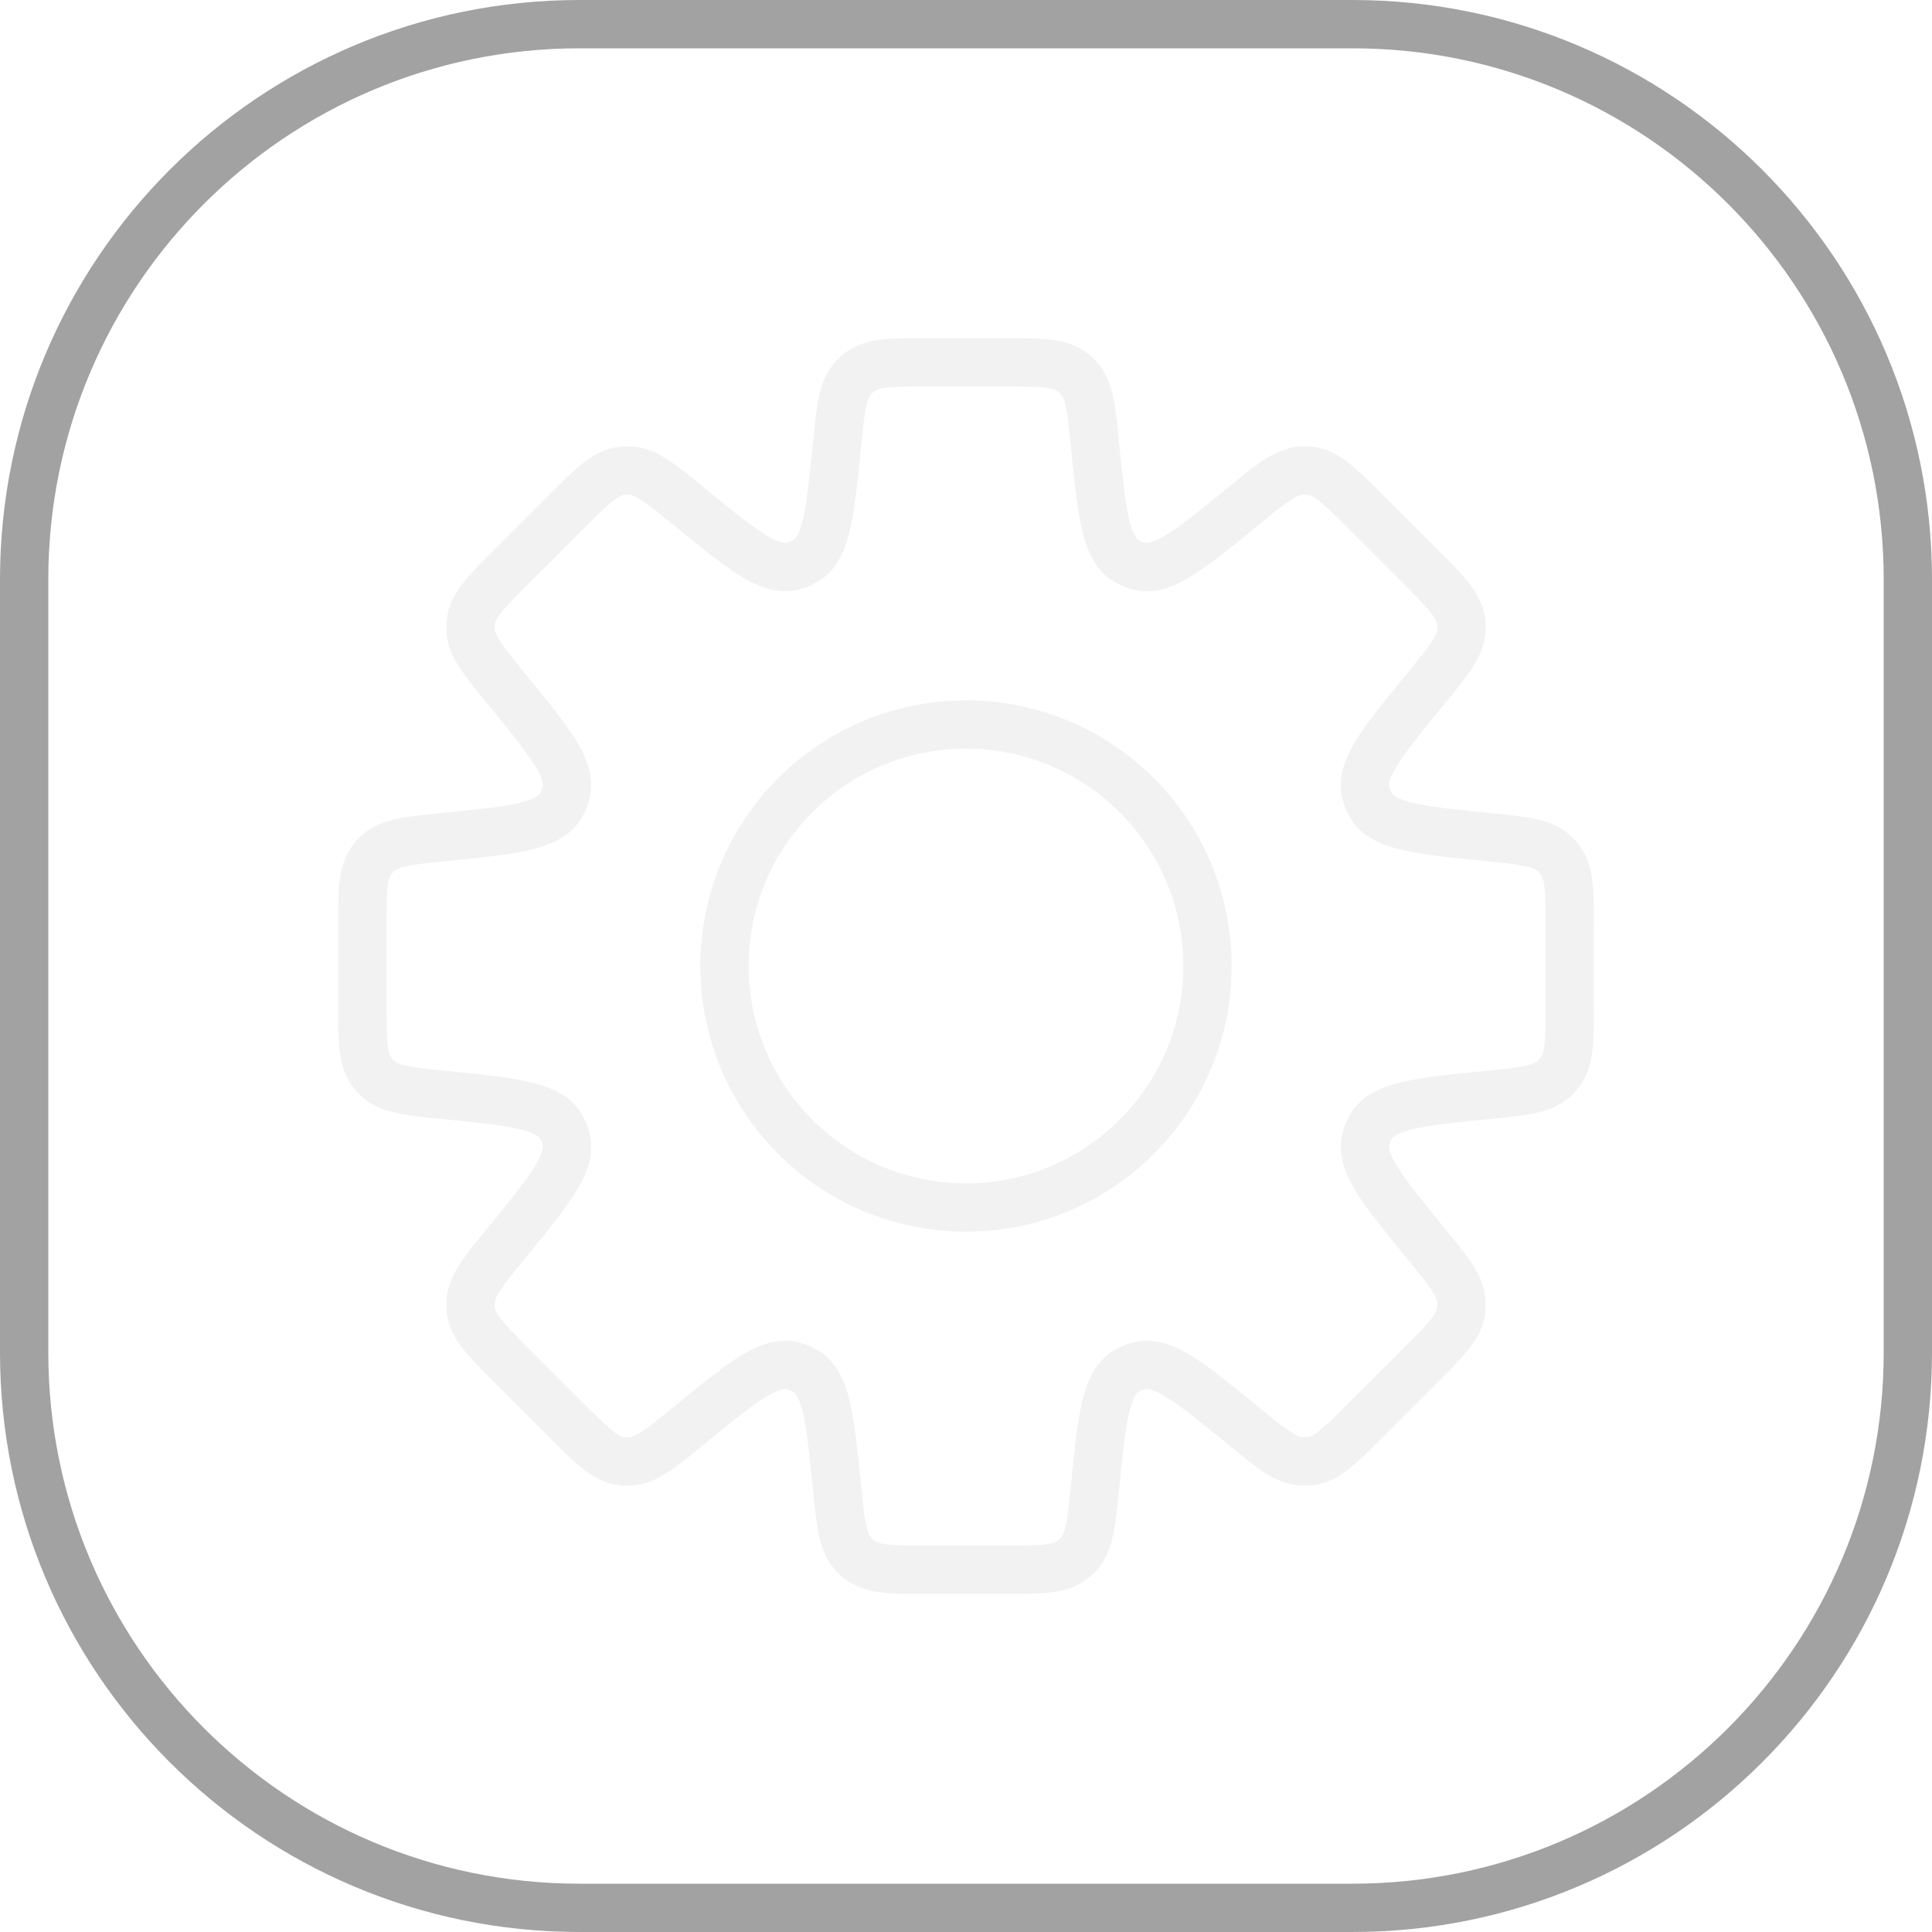
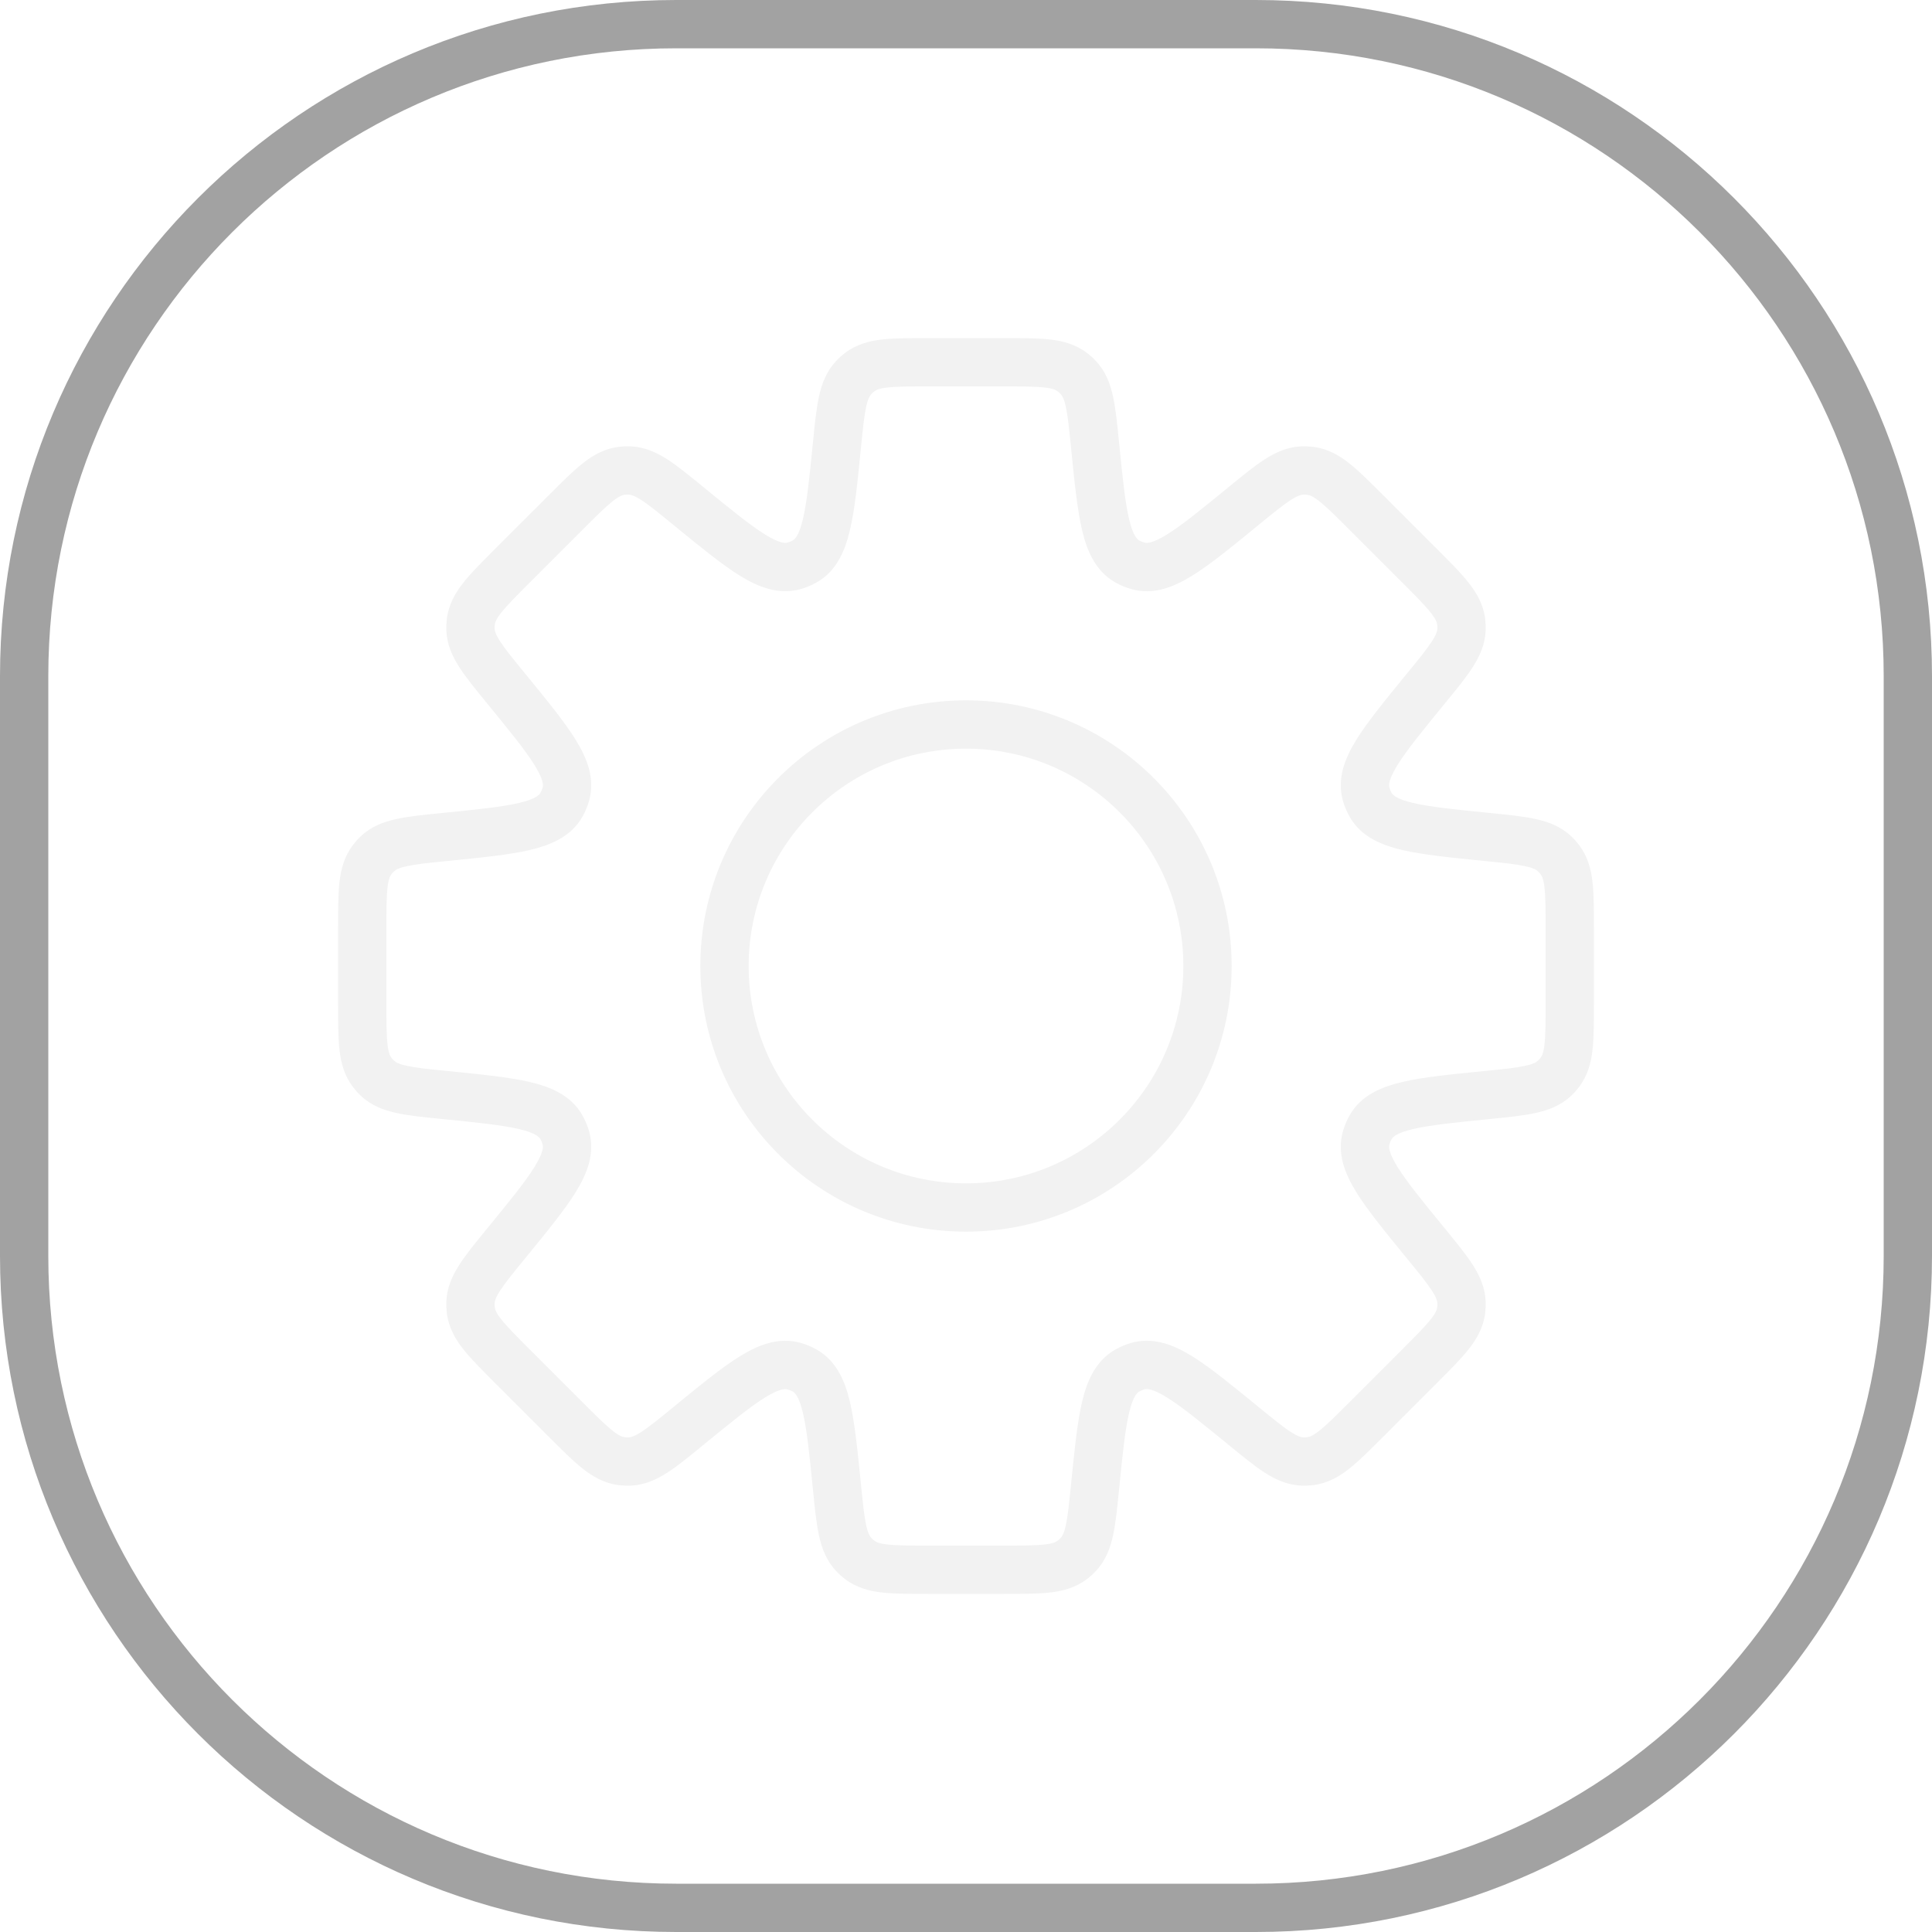
<svg xmlns="http://www.w3.org/2000/svg" width="40" height="40" viewBox="0 0 40 40" fill="none">
  <path d="M22.67 9.202L23.168 9.152L23.168 9.152L22.67 9.202ZM22.324 7.815L21.959 8.158L21.959 8.158L22.324 7.815ZM23.341 11.625L23.096 12.061L23.096 12.061L23.341 11.625ZM23.56 11.716L23.425 12.197L23.425 12.197L23.56 11.716ZM25.747 10.476L25.432 10.088L25.431 10.089L25.747 10.476ZM25.747 10.476L26.063 10.864L26.064 10.863L25.747 10.476ZM26.973 9.741L26.957 9.241L26.957 9.241L26.973 9.741ZM27.134 9.749L27.2 9.253L27.2 9.253L27.134 9.749ZM28.28 10.603L28.634 10.249L28.634 10.249L28.28 10.603ZM29.397 11.72L29.044 12.073L29.044 12.073L29.397 11.72ZM30.251 12.866L30.747 12.8L30.747 12.8L30.251 12.866ZM30.259 13.027L29.759 13.012L29.759 13.012L30.259 13.027ZM29.523 14.253L29.91 14.569L29.91 14.569L29.523 14.253ZM28.284 16.44L28.766 16.305L28.766 16.305L28.284 16.44ZM28.375 16.659L28.811 16.415L28.811 16.415L28.375 16.659ZM30.798 17.33L30.748 17.827L30.748 17.827L30.798 17.33ZM32.185 17.676L31.842 18.041L31.842 18.041L32.185 17.676ZM32.293 17.796L31.897 18.101L31.897 18.101L32.293 17.796ZM32.293 22.204L31.897 21.899L31.897 21.899L32.293 22.204ZM32.185 22.324L32.527 22.688L32.527 22.688L32.185 22.324ZM30.798 22.67L30.848 23.168L30.848 23.168L30.798 22.67ZM28.376 23.34L28.812 23.585L28.812 23.585L28.376 23.34ZM28.285 23.56L27.803 23.425L27.803 23.425L28.285 23.56ZM29.524 25.747L29.911 25.43L29.911 25.43L29.524 25.747ZM30.259 26.972L30.759 26.956L30.759 26.956L30.259 26.972ZM30.251 27.134L30.747 27.199L30.747 27.199L30.251 27.134ZM27.134 30.25L27.2 30.746L27.2 30.746L27.134 30.25ZM26.973 30.259L26.988 29.759L26.988 29.759L26.973 30.259ZM25.747 29.523L25.431 29.91L25.431 29.91L25.747 29.523ZM23.56 28.284L23.425 27.802L23.425 27.802L23.56 28.284ZM23.341 28.375L23.586 28.811L23.586 28.811L23.341 28.375ZM22.67 30.798L23.168 30.848L23.168 30.848L22.67 30.798ZM22.324 32.185L21.959 31.842L21.959 31.842L22.324 32.185ZM22.204 32.293L21.899 31.897L21.899 31.897L22.204 32.293ZM17.796 32.293L18.101 31.897L18.101 31.897L17.796 32.293ZM17.676 32.185L18.041 31.842L18.041 31.842L17.676 32.185ZM17.33 30.798L17.827 30.748L17.33 30.798ZM16.659 28.375L16.904 27.939L16.904 27.939L16.659 28.375ZM16.44 28.284L16.576 27.803L16.576 27.803L16.44 28.284ZM14.253 29.524L14.569 29.91L14.569 29.91L14.253 29.524ZM13.027 30.259L13.012 29.759L13.012 29.759L13.027 30.259ZM12.866 30.251L12.8 30.747L12.8 30.747L12.866 30.251ZM11.72 29.397L12.073 29.044L12.073 29.044L11.72 29.397ZM10.603 28.28L10.956 27.927L10.956 27.927L10.603 28.28ZM9.749 27.134L9.253 27.2L9.253 27.2L9.749 27.134ZM9.741 26.973L10.241 26.988L10.241 26.988L9.741 26.973ZM10.476 25.747L10.089 25.431L10.089 25.431L10.476 25.747ZM11.716 23.56L11.234 23.695L11.234 23.695L11.716 23.56ZM11.625 23.341L12.061 23.096L12.061 23.096L11.625 23.341ZM9.202 22.67L9.252 22.173L9.227 22.17H9.202V22.67ZM9.202 22.67L9.152 23.168L9.177 23.17H9.202V22.67ZM7.815 22.324L7.473 22.688L7.473 22.688L7.815 22.324ZM7.707 22.204L8.103 21.899L8.103 21.899L7.707 22.204ZM7.5 20.79L8 20.79L8 20.79L7.5 20.79ZM7.5 19.21L7 19.21V19.21L7.5 19.21ZM7.707 17.796L7.31 17.492L7.31 17.492L7.707 17.796ZM7.815 17.676L8.158 18.041L8.158 18.041L7.815 17.676ZM9.202 17.33L9.152 16.832L9.152 16.832L9.202 17.33ZM11.625 16.659L11.189 16.414L11.189 16.414L11.625 16.659ZM11.716 16.44L11.235 16.305L11.235 16.305L11.716 16.44ZM10.477 14.252L10.09 14.569L10.09 14.569L10.477 14.252ZM9.741 13.027L10.241 13.011L10.241 13.011L9.741 13.027ZM9.749 12.865L9.253 12.8L9.253 12.8L9.749 12.865ZM10.603 11.719L10.957 12.072L10.957 12.072L10.603 11.719ZM11.72 10.602L11.366 10.249L11.366 10.249L11.72 10.602ZM12.866 9.748L12.8 9.253L12.8 9.253L12.866 9.748ZM13.027 9.74L13.012 10.24L13.012 10.24L13.027 9.74ZM14.253 10.476L14.569 10.089L14.569 10.089L14.253 10.476ZM16.44 11.715L16.575 12.197L16.575 12.197L16.44 11.715ZM16.659 11.624L16.904 12.06L16.904 12.06L16.659 11.624ZM17.33 9.202L17.827 9.251L17.827 9.251L17.33 9.202ZM17.676 7.815L18.041 8.158L18.041 8.158L17.676 7.815ZM17.796 7.707L18.101 8.103L18.101 8.103L17.796 7.707ZM22.204 7.707L21.899 8.103L21.899 8.103L22.204 7.707ZM23.168 9.152C23.131 8.784 23.1 8.466 23.044 8.21C22.986 7.944 22.891 7.688 22.688 7.473L21.959 8.158C21.989 8.19 22.029 8.248 22.067 8.423C22.108 8.609 22.134 8.86 22.173 9.252L23.168 9.152ZM23.585 11.189C23.547 11.167 23.46 11.1 23.376 10.745C23.293 10.392 23.241 9.89 23.168 9.152L22.173 9.252C22.243 9.959 22.301 10.541 22.403 10.975C22.505 11.406 22.681 11.828 23.096 12.061L23.585 11.189ZM23.695 11.234C23.657 11.223 23.62 11.208 23.585 11.189L23.096 12.061C23.2 12.119 23.31 12.165 23.425 12.197L23.695 11.234ZM25.431 10.089C24.857 10.559 24.466 10.878 24.157 11.068C23.846 11.26 23.737 11.246 23.695 11.234L23.425 12.197C23.883 12.326 24.306 12.152 24.683 11.919C25.061 11.685 25.513 11.314 26.064 10.863L25.431 10.089ZM25.432 10.088L25.432 10.088L26.063 10.864L26.063 10.864L25.432 10.088ZM26.957 9.241C26.662 9.25 26.413 9.363 26.184 9.511C25.964 9.652 25.717 9.855 25.431 10.089L26.064 10.863C26.368 10.614 26.564 10.455 26.724 10.352C26.875 10.255 26.945 10.242 26.988 10.241L26.957 9.241ZM27.2 9.253C27.119 9.243 27.038 9.239 26.957 9.241L26.988 10.241C27.015 10.24 27.042 10.241 27.069 10.245L27.2 9.253ZM28.634 10.249C28.372 9.988 28.147 9.761 27.942 9.598C27.728 9.429 27.493 9.292 27.2 9.253L27.069 10.245C27.113 10.25 27.18 10.271 27.32 10.382C27.47 10.5 27.649 10.678 27.927 10.956L28.634 10.249ZM29.751 11.366L28.634 10.249L27.927 10.956L29.044 12.073L29.751 11.366ZM30.747 12.8C30.708 12.507 30.571 12.272 30.401 12.058C30.239 11.853 30.012 11.627 29.751 11.366L29.044 12.073C29.322 12.351 29.5 12.53 29.618 12.68C29.729 12.82 29.75 12.887 29.755 12.931L30.747 12.8ZM30.759 13.043C30.761 12.962 30.757 12.881 30.747 12.8L29.755 12.931C29.759 12.958 29.76 12.985 29.759 13.012L30.759 13.043ZM29.91 14.569C30.145 14.283 30.348 14.036 30.489 13.816C30.637 13.586 30.75 13.338 30.759 13.043L29.759 13.012C29.758 13.056 29.745 13.125 29.648 13.275C29.545 13.436 29.386 13.632 29.137 13.936L29.91 14.569ZM28.766 16.305C28.754 16.263 28.74 16.154 28.931 15.843C29.122 15.534 29.441 15.143 29.91 14.569L29.137 13.936C28.686 14.487 28.315 14.939 28.081 15.317C27.848 15.694 27.674 16.117 27.803 16.576L28.766 16.305ZM28.811 16.415C28.792 16.38 28.776 16.343 28.766 16.305L27.803 16.576C27.835 16.69 27.881 16.8 27.939 16.904L28.811 16.415ZM30.848 16.832C30.11 16.759 29.608 16.707 29.255 16.624C28.9 16.54 28.833 16.453 28.811 16.415L27.939 16.904C28.172 17.319 28.594 17.495 29.025 17.597C29.459 17.699 30.041 17.756 30.748 17.827L30.848 16.832ZM32.527 17.312C32.312 17.109 32.056 17.014 31.79 16.956C31.534 16.9 31.216 16.869 30.848 16.832L30.748 17.827C31.14 17.866 31.391 17.892 31.577 17.933C31.752 17.971 31.811 18.011 31.842 18.041L32.527 17.312ZM32.69 17.492C32.641 17.427 32.586 17.367 32.527 17.312L31.842 18.041C31.862 18.059 31.88 18.079 31.897 18.101L32.69 17.492ZM33 19.21C33 18.84 33.001 18.52 32.971 18.261C32.94 17.99 32.87 17.726 32.69 17.492L31.897 18.101C31.923 18.135 31.957 18.197 31.977 18.375C31.999 18.564 32 18.817 32 19.21H33ZM33 20.79V19.21H32V20.79H33ZM32.69 22.508C32.87 22.273 32.94 22.01 32.971 21.739C33.001 21.48 33 21.16 33 20.79H32C32 21.183 31.999 21.436 31.977 21.625C31.957 21.803 31.923 21.865 31.897 21.899L32.69 22.508ZM32.527 22.688C32.586 22.633 32.641 22.573 32.69 22.508L31.897 21.899C31.88 21.921 31.862 21.941 31.842 21.959L32.527 22.688ZM30.848 23.168C31.216 23.131 31.534 23.1 31.79 23.044C32.056 22.986 32.311 22.891 32.527 22.688L31.842 21.959C31.81 21.989 31.752 22.029 31.577 22.067C31.391 22.108 31.14 22.134 30.748 22.173L30.848 23.168ZM28.812 23.585C28.833 23.547 28.9 23.46 29.255 23.376C29.608 23.293 30.11 23.241 30.848 23.168L30.748 22.173C30.041 22.243 29.459 22.3 29.026 22.403C28.595 22.505 28.173 22.68 27.94 23.096L28.812 23.585ZM28.766 23.695C28.777 23.657 28.792 23.62 28.812 23.585L27.94 23.096C27.881 23.2 27.836 23.31 27.803 23.425L28.766 23.695ZM29.911 25.43C29.441 24.857 29.123 24.465 28.932 24.157C28.74 23.846 28.754 23.738 28.766 23.695L27.803 23.425C27.675 23.883 27.848 24.306 28.081 24.683C28.315 25.061 28.686 25.513 29.137 26.064L29.911 25.43ZM30.759 26.956C30.75 26.661 30.637 26.413 30.489 26.183C30.348 25.964 30.145 25.716 29.911 25.43L29.137 26.064C29.386 26.368 29.545 26.564 29.648 26.724C29.745 26.875 29.758 26.944 29.759 26.988L30.759 26.956ZM30.747 27.199C30.757 27.119 30.761 27.038 30.759 26.956L29.759 26.988C29.76 27.015 29.759 27.042 29.755 27.069L30.747 27.199ZM29.751 28.633C30.012 28.372 30.239 28.146 30.401 27.942C30.571 27.728 30.708 27.492 30.747 27.199L29.755 27.069C29.75 27.112 29.73 27.18 29.618 27.32C29.5 27.469 29.322 27.648 29.044 27.926L29.751 28.633ZM28.634 29.75L29.751 28.633L29.044 27.926L27.927 29.043L28.634 29.75ZM27.2 30.746C27.493 30.708 27.728 30.571 27.942 30.401C28.147 30.238 28.372 30.012 28.634 29.75L27.927 29.043C27.649 29.321 27.47 29.499 27.32 29.618C27.18 29.729 27.113 29.749 27.069 29.755L27.2 30.746ZM26.957 30.758C27.038 30.761 27.119 30.757 27.2 30.746L27.069 29.755C27.042 29.758 27.015 29.76 26.988 29.759L26.957 30.758ZM25.431 29.91C25.717 30.144 25.964 30.347 26.184 30.489C26.414 30.636 26.662 30.749 26.957 30.758L26.988 29.759C26.945 29.757 26.875 29.744 26.725 29.647C26.564 29.544 26.369 29.385 26.064 29.136L25.431 29.91ZM23.695 28.765C23.738 28.753 23.846 28.739 24.157 28.931C24.466 29.122 24.857 29.441 25.431 29.91L26.064 29.136C25.513 28.686 25.061 28.314 24.683 28.08C24.306 27.847 23.883 27.674 23.425 27.802L23.695 28.765ZM23.586 28.811C23.62 28.791 23.657 28.776 23.695 28.765L23.425 27.802C23.31 27.835 23.2 27.88 23.096 27.939L23.586 28.811ZM23.168 30.848C23.241 30.11 23.293 29.608 23.376 29.255C23.46 28.899 23.547 28.832 23.586 28.811L23.096 27.939C22.681 28.172 22.505 28.593 22.403 29.025C22.301 29.458 22.244 30.04 22.173 30.748L23.168 30.848ZM22.688 32.527C22.891 32.312 22.986 32.056 23.044 31.79C23.1 31.534 23.131 31.216 23.168 30.848L22.173 30.748C22.134 31.14 22.108 31.391 22.067 31.577C22.029 31.752 21.989 31.811 21.959 31.842L22.688 32.527ZM22.508 32.69C22.573 32.641 22.633 32.586 22.688 32.527L21.959 31.842C21.941 31.862 21.921 31.88 21.899 31.897L22.508 32.69ZM20.79 33C21.159 33 21.479 33.001 21.739 32.971C22.01 32.94 22.274 32.87 22.508 32.69L21.899 31.897C21.865 31.923 21.803 31.957 21.625 31.977C21.436 31.999 21.183 32 20.79 32V33ZM19.21 33H20.79V32H19.21V33ZM17.492 32.69C17.726 32.87 17.99 32.94 18.261 32.971C18.52 33.001 18.84 33 19.21 33V32C18.817 32 18.564 31.999 18.375 31.977C18.197 31.957 18.135 31.923 18.101 31.897L17.492 32.69ZM17.312 32.527C17.367 32.586 17.427 32.641 17.492 32.69L18.101 31.897C18.079 31.88 18.059 31.862 18.041 31.842L17.312 32.527ZM16.832 30.848C16.869 31.216 16.9 31.534 16.956 31.79C17.014 32.056 17.109 32.312 17.312 32.527L18.041 31.842C18.011 31.811 17.971 31.752 17.933 31.577C17.892 31.391 17.866 31.14 17.827 30.748L16.832 30.848ZM16.415 28.811C16.453 28.833 16.54 28.9 16.624 29.255C16.707 29.608 16.759 30.11 16.832 30.848L17.827 30.748C17.756 30.041 17.699 29.459 17.597 29.025C17.495 28.594 17.319 28.172 16.904 27.939L16.415 28.811ZM16.305 28.766C16.343 28.776 16.38 28.792 16.415 28.811L16.904 27.939C16.8 27.881 16.69 27.835 16.576 27.803L16.305 28.766ZM14.569 29.91C15.143 29.441 15.534 29.122 15.843 28.931C16.154 28.74 16.263 28.754 16.305 28.766L16.576 27.803C16.117 27.674 15.694 27.848 15.317 28.081C14.939 28.315 14.487 28.686 13.936 29.137L14.569 29.91ZM13.043 30.759C13.338 30.75 13.586 30.637 13.816 30.489C14.036 30.348 14.283 30.145 14.569 29.91L13.936 29.137C13.632 29.386 13.436 29.545 13.275 29.648C13.125 29.745 13.055 29.758 13.012 29.759L13.043 30.759ZM12.8 30.747C12.881 30.757 12.962 30.761 13.043 30.759L13.012 29.759C12.985 29.76 12.958 29.759 12.931 29.755L12.8 30.747ZM11.366 29.751C11.627 30.012 11.853 30.239 12.058 30.402C12.272 30.571 12.507 30.708 12.8 30.747L12.931 29.755C12.887 29.75 12.82 29.73 12.68 29.618C12.53 29.5 12.351 29.322 12.073 29.044L11.366 29.751ZM10.249 28.634L11.366 29.751L12.073 29.044L10.956 27.927L10.249 28.634ZM9.253 27.2C9.292 27.493 9.429 27.728 9.598 27.942C9.761 28.147 9.988 28.372 10.249 28.634L10.956 27.927C10.678 27.649 10.5 27.47 10.382 27.32C10.27 27.18 10.25 27.113 10.245 27.069L9.253 27.2ZM9.241 26.957C9.239 27.038 9.243 27.119 9.253 27.2L10.245 27.069C10.241 27.042 10.24 27.015 10.241 26.988L9.241 26.957ZM10.089 25.431C9.855 25.717 9.652 25.964 9.511 26.184C9.363 26.414 9.25 26.662 9.241 26.957L10.241 26.988C10.242 26.945 10.255 26.875 10.352 26.725C10.455 26.564 10.614 26.369 10.863 26.064L10.089 25.431ZM11.234 23.695C11.246 23.737 11.26 23.846 11.068 24.157C10.878 24.466 10.559 24.857 10.089 25.431L10.863 26.064C11.314 25.513 11.685 25.061 11.919 24.683C12.152 24.306 12.326 23.883 12.197 23.424L11.234 23.695ZM11.189 23.585C11.208 23.62 11.223 23.657 11.234 23.695L12.197 23.425C12.165 23.31 12.119 23.2 12.061 23.096L11.189 23.585ZM9.152 23.168C9.89 23.241 10.392 23.293 10.745 23.376C11.1 23.46 11.167 23.547 11.189 23.585L12.061 23.096C11.828 22.681 11.406 22.505 10.975 22.403C10.541 22.301 9.959 22.243 9.252 22.173L9.152 23.168ZM9.202 23.17H9.202V22.17H9.202V23.17ZM7.473 22.688C7.688 22.891 7.944 22.986 8.21 23.044C8.466 23.1 8.784 23.131 9.152 23.168L9.252 22.173C8.86 22.134 8.609 22.108 8.423 22.067C8.248 22.029 8.19 21.989 8.158 21.959L7.473 22.688ZM7.31 22.508C7.359 22.573 7.414 22.633 7.473 22.688L8.158 21.959C8.138 21.941 8.12 21.921 8.103 21.899L7.31 22.508ZM7 20.79C7 21.16 6.999 21.48 7.029 21.739C7.06 22.01 7.13 22.274 7.31 22.508L8.103 21.899C8.077 21.865 8.043 21.803 8.023 21.625C8.001 21.436 8 21.183 8 20.79L7 20.79ZM7 19.21L7 20.79L8 20.79L8 19.21L7 19.21ZM7.31 17.492C7.13 17.726 7.06 17.99 7.029 18.261C6.999 18.521 7 18.841 7 19.21L8 19.21C8 18.817 8.001 18.564 8.023 18.375C8.043 18.197 8.077 18.135 8.103 18.101L7.31 17.492ZM7.473 17.312C7.414 17.367 7.359 17.427 7.31 17.492L8.103 18.101C8.12 18.079 8.138 18.059 8.158 18.041L7.473 17.312ZM9.152 16.832C8.784 16.869 8.466 16.9 8.21 16.956C7.944 17.014 7.688 17.109 7.473 17.312L8.158 18.041C8.19 18.011 8.248 17.971 8.423 17.933C8.609 17.892 8.86 17.866 9.252 17.827L9.152 16.832ZM11.189 16.414C11.168 16.453 11.101 16.54 10.745 16.624C10.392 16.707 9.89 16.759 9.152 16.832L9.252 17.827C9.96 17.756 10.542 17.699 10.975 17.597C11.406 17.495 11.828 17.319 12.062 16.904L11.189 16.414ZM11.235 16.305C11.224 16.343 11.209 16.38 11.189 16.414L12.062 16.904C12.12 16.8 12.165 16.69 12.197 16.576L11.235 16.305ZM10.09 14.569C10.559 15.143 10.878 15.534 11.069 15.843C11.261 16.154 11.247 16.263 11.235 16.305L12.197 16.576C12.326 16.117 12.152 15.694 11.919 15.317C11.685 14.938 11.314 14.486 10.864 13.936L10.09 14.569ZM9.241 13.042C9.25 13.338 9.363 13.586 9.511 13.815C9.652 14.035 9.855 14.283 10.09 14.569L10.864 13.936C10.614 13.631 10.455 13.435 10.352 13.275C10.255 13.124 10.242 13.055 10.241 13.011L9.241 13.042ZM9.253 12.8C9.243 12.88 9.239 12.961 9.241 13.042L10.241 13.011C10.24 12.984 10.241 12.957 10.245 12.93L9.253 12.8ZM10.249 11.365C9.988 11.627 9.761 11.853 9.598 12.057C9.429 12.271 9.292 12.507 9.253 12.8L10.245 12.93C10.25 12.887 10.271 12.819 10.382 12.679C10.5 12.53 10.678 12.351 10.957 12.072L10.249 11.365ZM11.366 10.249L10.249 11.365L10.957 12.072L12.073 10.956L11.366 10.249ZM12.8 9.253C12.507 9.291 12.272 9.428 12.058 9.598C11.853 9.76 11.627 9.987 11.366 10.249L12.073 10.956C12.351 10.678 12.53 10.5 12.68 10.381C12.82 10.27 12.887 10.25 12.931 10.244L12.8 9.253ZM13.043 9.241C12.962 9.238 12.881 9.242 12.8 9.253L12.931 10.244C12.958 10.241 12.985 10.239 13.012 10.24L13.043 9.241ZM14.569 10.089C14.283 9.855 14.036 9.652 13.816 9.51C13.586 9.363 13.338 9.25 13.043 9.241L13.012 10.24C13.055 10.242 13.125 10.255 13.275 10.351C13.436 10.454 13.632 10.614 13.936 10.863L14.569 10.089ZM16.305 11.234C16.263 11.246 16.154 11.26 15.843 11.068C15.534 10.877 15.143 10.558 14.569 10.089L13.936 10.863C14.487 11.313 14.939 11.684 15.317 11.919C15.694 12.151 16.117 12.325 16.575 12.197L16.305 11.234ZM16.415 11.188C16.38 11.208 16.343 11.223 16.305 11.234L16.575 12.197C16.69 12.164 16.8 12.119 16.904 12.06L16.415 11.188ZM16.832 9.152C16.759 9.889 16.707 10.392 16.624 10.745C16.54 11.1 16.453 11.167 16.415 11.188L16.904 12.06C17.32 11.827 17.495 11.405 17.597 10.974C17.7 10.541 17.757 9.959 17.827 9.251L16.832 9.152ZM17.312 7.473C17.109 7.689 17.014 7.944 16.956 8.21C16.9 8.466 16.869 8.784 16.832 9.152L17.827 9.251C17.866 8.86 17.892 8.609 17.933 8.423C17.971 8.248 18.011 8.19 18.041 8.158L17.312 7.473ZM17.492 7.31C17.427 7.359 17.367 7.414 17.312 7.473L18.041 8.158C18.059 8.138 18.079 8.12 18.101 8.103L17.492 7.31ZM19.21 7C18.84 7 18.52 6.999 18.261 7.029C17.99 7.06 17.727 7.13 17.492 7.31L18.101 8.103C18.135 8.077 18.197 8.043 18.375 8.023C18.564 8.001 18.817 8 19.21 8V7ZM20.79 7H19.21V8H20.79V7ZM22.508 7.31C22.274 7.13 22.01 7.06 21.739 7.029C21.48 6.999 21.16 7 20.79 7V8C21.183 8 21.436 8.001 21.625 8.023C21.803 8.043 21.865 8.077 21.899 8.103L22.508 7.31ZM22.688 7.473C22.633 7.414 22.573 7.359 22.508 7.31L21.899 8.103C21.921 8.12 21.941 8.138 21.959 8.158L22.688 7.473ZM24.5 20C24.5 22.485 22.485 24.5 20 24.5V25.5C23.038 25.5 25.5 23.038 25.5 20H24.5ZM20 15.5C22.485 15.5 24.5 17.515 24.5 20H25.5C25.5 16.962 23.038 14.5 20 14.5V15.5ZM15.5 20C15.5 17.515 17.515 15.5 20 15.5V14.5C16.962 14.5 14.5 16.962 14.5 20H15.5ZM20 24.5C17.515 24.5 15.5 22.485 15.5 20H14.5C14.5 23.038 16.962 25.5 20 25.5V24.5Z" fill="#F2F2F2" />
-   <rect x="0.5" y="0.5" width="39" height="39" rx="11.5" stroke="#A2A2A2" />
+   <rect x="0.5" y="0.5" width="39" height="39" rx="13.5" stroke="#A2A2A2" />
</svg>
